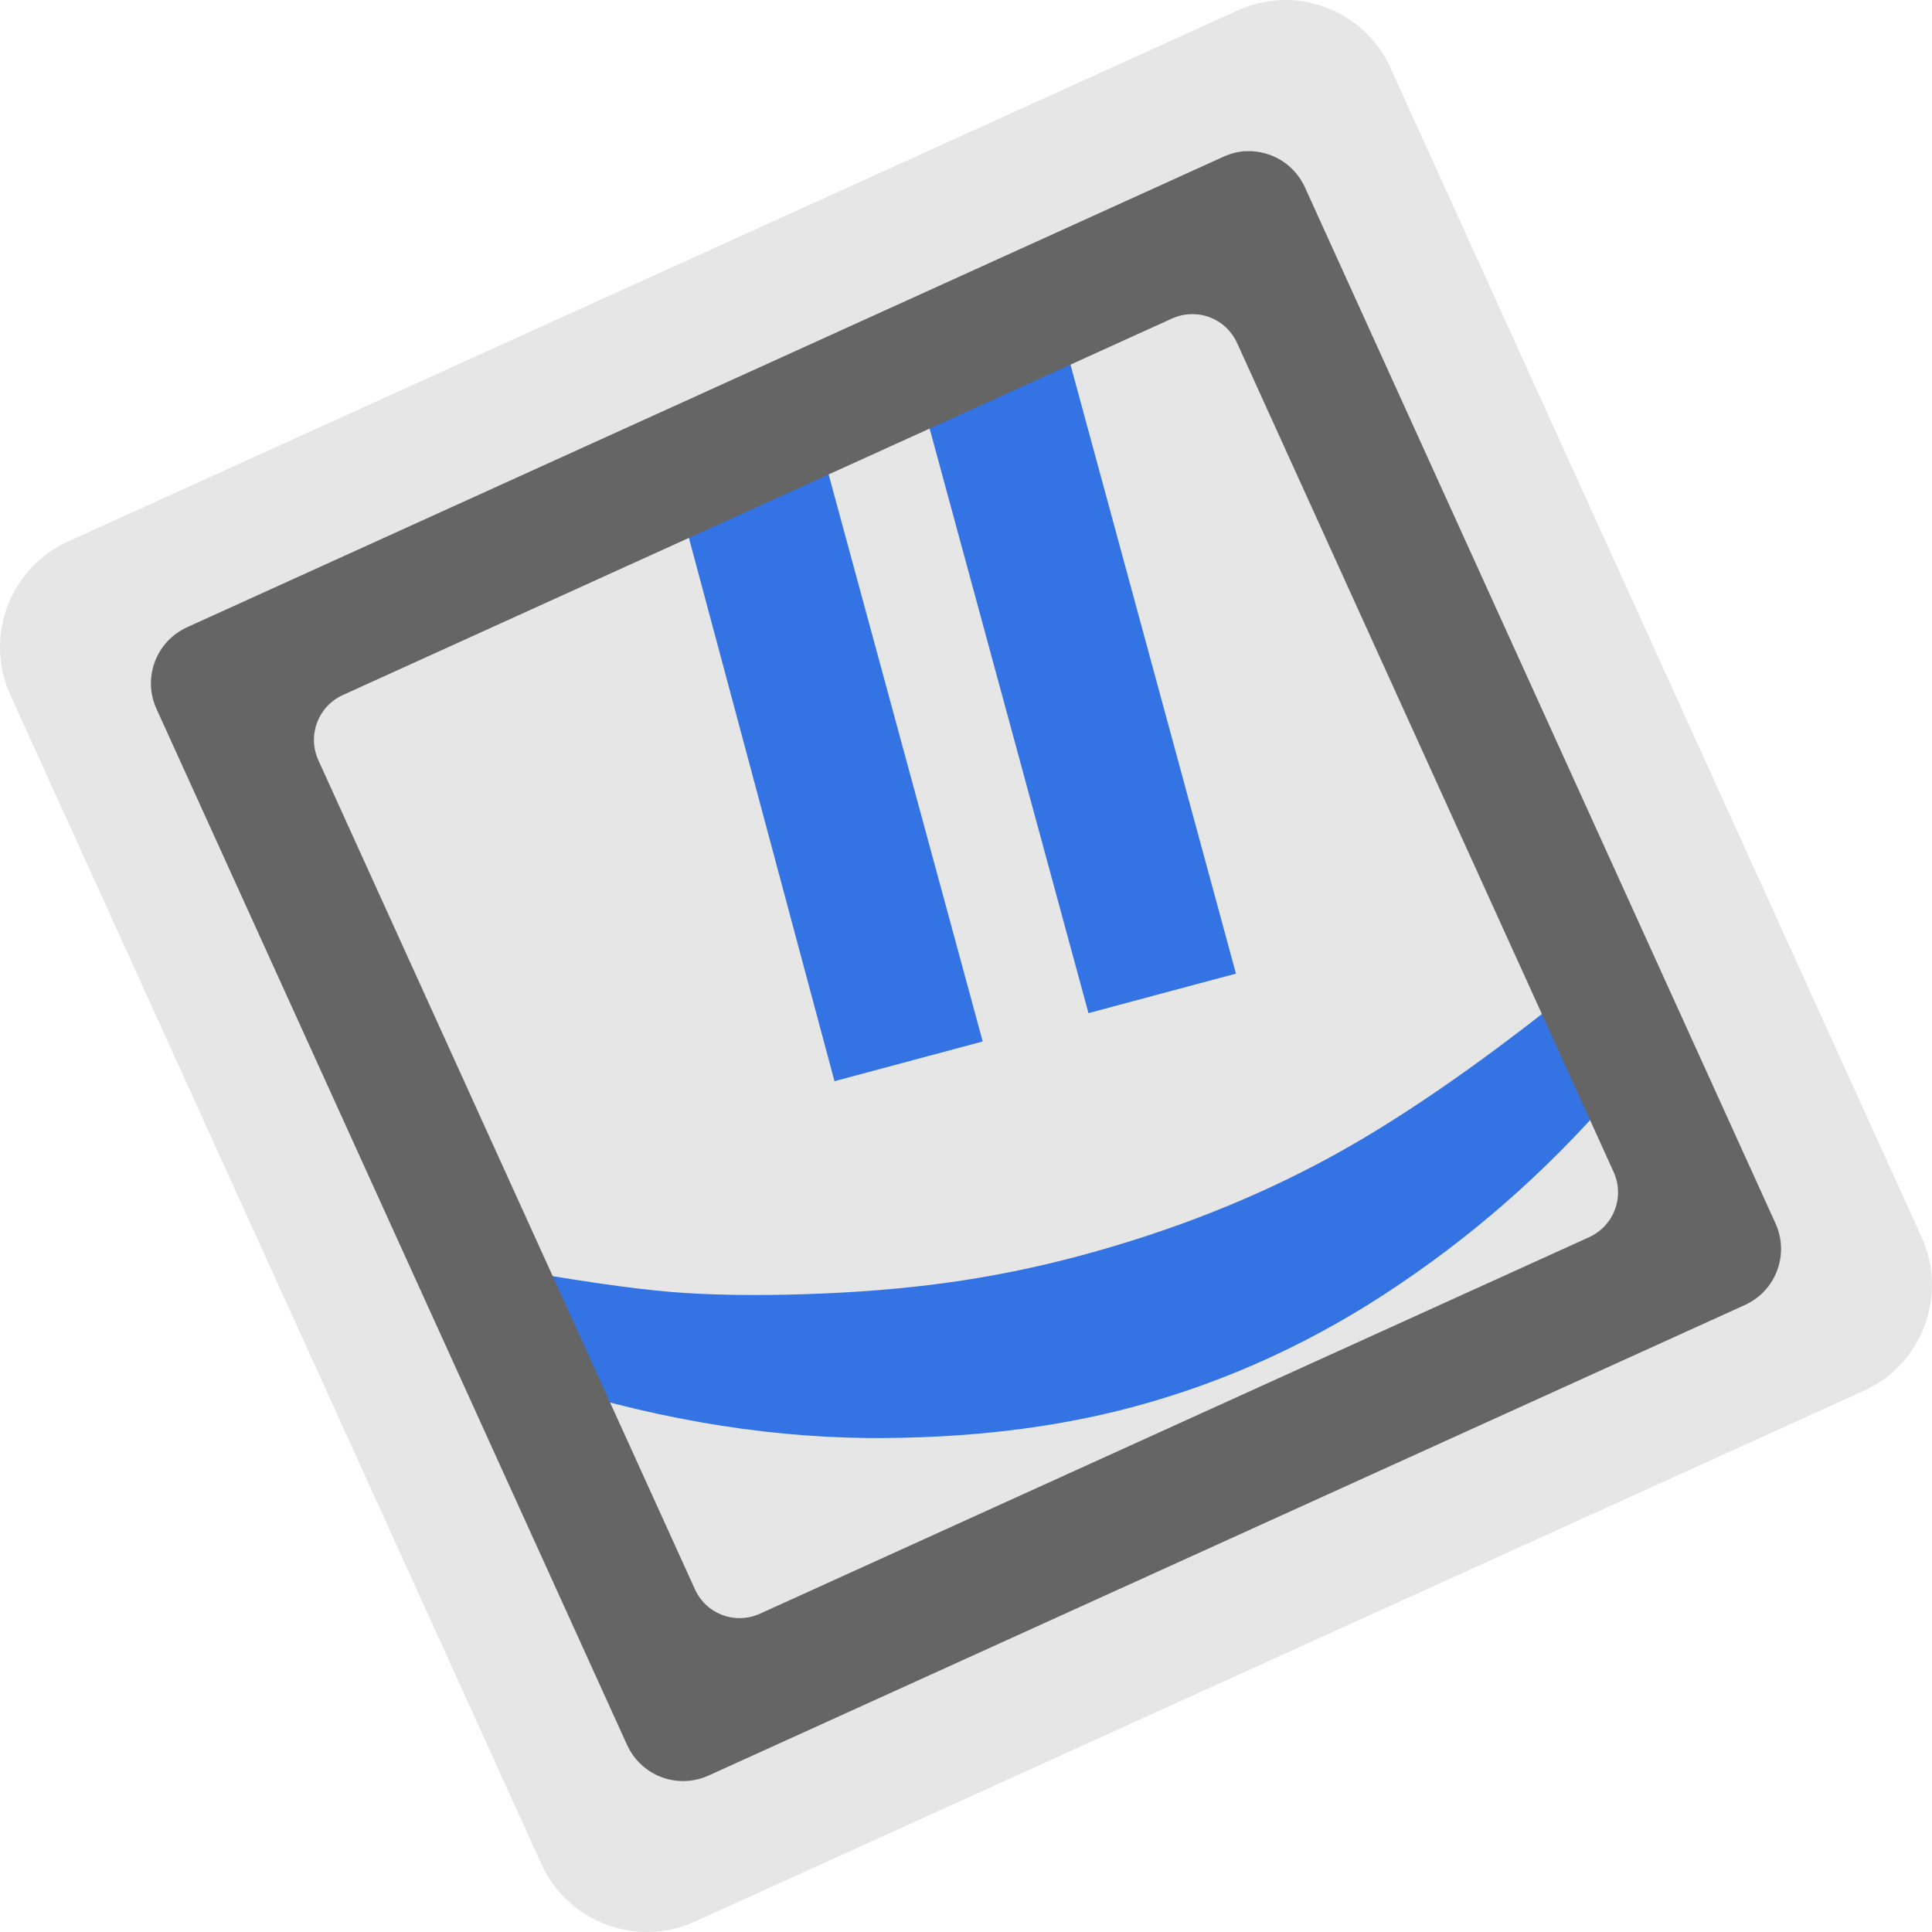
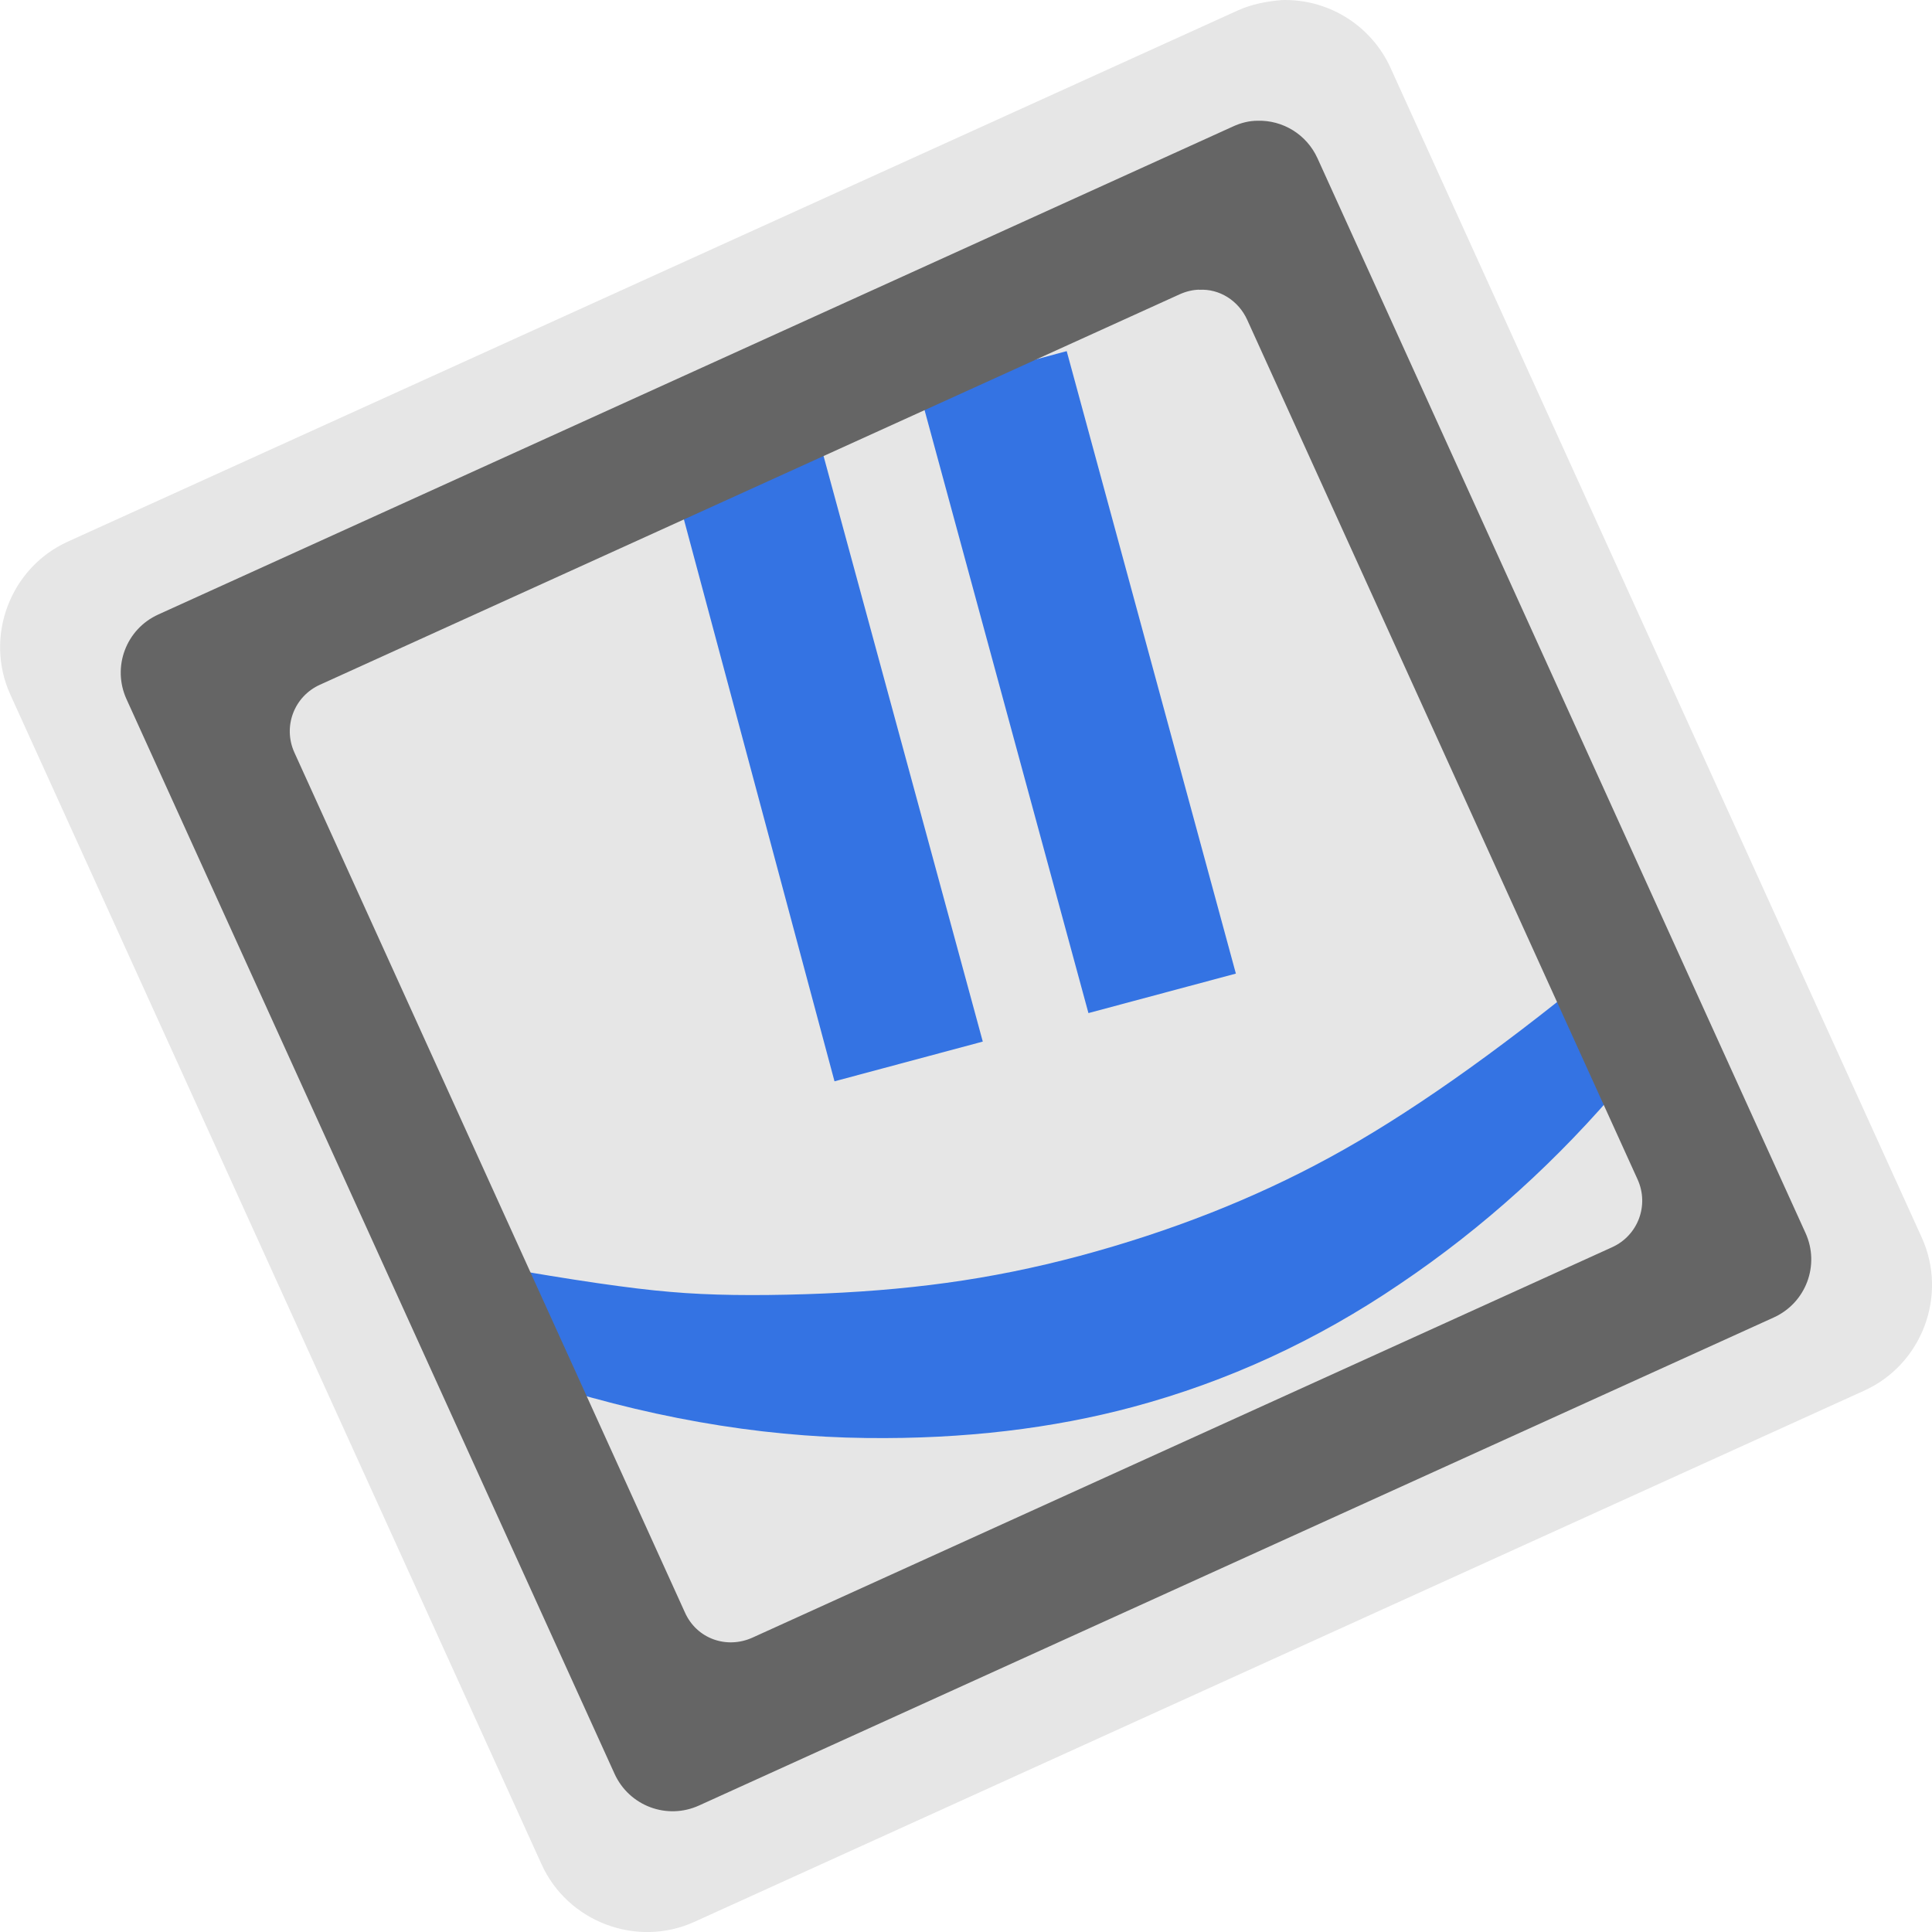
- <svg xmlns="http://www.w3.org/2000/svg" width="256" height="256" id="svg3301" version="1.1">
+ <svg xmlns="http://www.w3.org/2000/svg" width="16" height="16" id="svg3301" version="1.1">
  <defs id="defs3303" />
-   <g id="layer1" transform="translate(0,-796.3622)">
-     <g id="g4950" transform="matrix(0.5,0,0,0.5,-512,526.1811)">
-       <path id="path4531" d="m 1364.916,540.363 c -0.374,0 -0.753,0 -1.128,0.014 -4.066,0.16 -8.084,1.072 -11.842,2.774 -103.329,46.917 -206.657,93.835 -309.988,140.746 -15.322,6.957 -22.199,25.248 -15.241,40.566 l 140.782,309.944 c 6.955,15.312 25.237,22.195 40.556,15.238 l 309.988,-140.762 c 15.315,-6.954 22.198,-25.248 15.241,-40.565 l -140.782,-309.96 c -5.042,-11.101 -15.991,-17.883 -27.586,-17.997 z" style="font-size:medium;font-style:normal;font-variant:normal;font-weight:normal;font-stretch:normal;text-indent:0;text-align:start;text-decoration:none;line-height:normal;letter-spacing:normal;word-spacing:normal;text-transform:none;direction:ltr;block-progression:tb;writing-mode:lr-tb;text-anchor:start;baseline-shift:baseline;color:#000000;fill:#e6e6e6;fill-opacity:1;fill-rule:nonzero;stroke:none;stroke-width:30;marker:none;visibility:visible;display:inline;overflow:visible;enable-background:accumulate;font-family:Sans;-inkscape-font-specification:Sans" />
-       <path id="path4485" d="m 1446.891,797.672 c -26.914,22.052 -50.444,38.54 -70.591,49.462 -20.046,10.896 -42.124,19.592 -66.179,26.038 -11.825,3.169 -23.579,5.524 -35.278,7.142 -11.598,1.591 -24.077,2.588 -37.395,3.015 -13.318,0.427 -25.241,0.264 -35.764,-0.6 -10.522,-0.864 -25.899,-3.134 -46.137,-6.703 l 7.89,29.445 c 31.037,10.315 61.102,15.656 90.22,15.978 25.943,0.198 49.467,-2.567 70.59,-8.227 25.065,-6.716 48.689,-17.596 70.772,-32.612 22.11,-14.915 41.994,-32.881 59.635,-53.965 z m -140.18,-164.262 -39.08,10.471 44.826,164.969 39.08,-10.471 z m -67.11,17.982 -36.107,20.051 41.651,155.444 39.282,-10.526 z" style="font-size:144px;font-style:normal;font-variant:normal;font-weight:bold;font-stretch:normal;line-height:125%;letter-spacing:0px;word-spacing:0px;fill:#3473e3;fill-opacity:1;stroke:none;font-family:Arial;-inkscape-font-specification:Arial Bold" />
-       <path id="path4537" d="m 1354.518,580.425 c -2.123,0 -4.27,0.56 -6.331,1.488 l -274.585,124.664 c -8.245,3.746 -11.871,13.408 -8.127,21.653 l 124.697,274.531 c 3.744,8.242 13.395,11.869 21.64,8.125 l 274.585,-124.679 c 8.245,-3.746 11.871,-13.395 8.127,-21.637 l -124.697,-274.547 c -2.808,-6.183 -8.94,-9.771 -15.309,-9.597 z m -14.904,43.194 c 5.095,-0.176 9.998,2.733 12.244,7.678 l 99.763,219.639 c 2.995,6.594 0.09,14.307 -6.507,17.302 l -219.668,99.749 c -6.596,2.995 -14.311,0.176 -17.307,-6.507 l -99.763,-219.635 c -2.995,-6.595 -0.09,-14.309 6.507,-17.304 l 219.668,-99.749 c 1.649,-0.736 3.364,-1.136 5.062,-1.168 z" style="fill:#656565;fill-opacity:1;fill-rule:nonzero;stroke:none" />
-     </g>
+   <g id="layer1" transform="translate(0,-1036.362)">
+     <path style="font-size:medium;font-style:normal;font-variant:normal;font-weight:normal;font-stretch:normal;text-indent:0;text-align:start;text-decoration:none;line-height:normal;letter-spacing:normal;word-spacing:normal;text-transform:none;direction:ltr;block-progression:tb;writing-mode:lr-tb;text-anchor:start;baseline-shift:baseline;color:#000000;fill:#e6e6e6;fill-opacity:1;fill-rule:nonzero;stroke:none;stroke-width:30;marker:none;visibility:visible;display:inline;overflow:visible;enable-background:accumulate;font-family:Sans;-inkscape-font-specification:Sans" d="m 10.654,1036.362 c -0.012,0 -0.024,0 -0.035,4e-4 -0.127,0.01 -0.253,0.034 -0.37,0.087 -3.229,1.466 -6.458,2.932 -9.687,4.398 -0.479,0.217 -0.694,0.789 -0.476,1.268 l 4.399,9.686 c 0.217,0.478 0.789,0.694 1.267,0.476 l 9.687,-4.399 c 0.479,-0.217 0.694,-0.789 0.476,-1.268 l -4.399,-9.686 c -0.158,-0.347 -0.5,-0.559 -0.862,-0.562 z" id="path4531" />
+     <path style="font-size:144px;font-style:normal;font-variant:normal;font-weight:bold;font-stretch:normal;line-height:125%;letter-spacing:0px;word-spacing:0px;fill:#3473e3;fill-opacity:1;stroke:none;font-family:Arial;-inkscape-font-specification:Arial Bold" d="m 13.215,1044.403 c -0.841,0.689 -1.576,1.204 -2.206,1.546 -0.626,0.341 -1.316,0.612 -2.068,0.814 -0.37,0.099 -0.737,0.173 -1.102,0.223 -0.362,0.05 -0.752,0.081 -1.169,0.094 -0.416,0.013 -0.789,0.01 -1.118,-0.019 -0.329,-0.027 -0.809,-0.098 -1.442,-0.209 l 0.247,0.92 c 0.97,0.322 1.909,0.489 2.819,0.499 0.811,0.01 1.546,-0.08 2.206,-0.257 0.783,-0.21 1.522,-0.55 2.212,-1.019 0.691,-0.466 1.312,-1.028 1.864,-1.686 z m -4.381,-5.133 -1.221,0.327 1.401,5.155 1.221,-0.327 z m -2.097,0.562 -1.128,0.627 1.302,4.858 1.228,-0.329 z" id="path4485" />
+     <path style="fill:#656565;fill-opacity:1;fill-rule:nonzero;stroke:none" d="m 10.415,1037.362 c -0.069,0 -0.138,0.017 -0.205,0.048 l -8.899,4.041 c -0.267,0.121 -0.385,0.434 -0.263,0.702 l 4.041,8.898 c 0.121,0.267 0.434,0.385 0.701,0.263 l 8.899,-4.041 c 0.267,-0.121 0.385,-0.434 0.263,-0.701 l -4.041,-8.899 c -0.091,-0.2 -0.29,-0.317 -0.496,-0.311 z m -0.483,1.4 c 0.165,-0.01 0.324,0.088 0.397,0.249 l 3.233,7.119 c 0.097,0.214 0.003,0.464 -0.211,0.561 l -7.119,3.233 c -0.214,0.097 -0.464,0.01 -0.561,-0.211 l -3.233,-7.119 c -0.097,-0.214 -0.003,-0.464 0.211,-0.561 l 7.119,-3.233 c 0.053,-0.024 0.109,-0.038 0.164,-0.039 z" id="path4537" />
  </g>
</svg>
